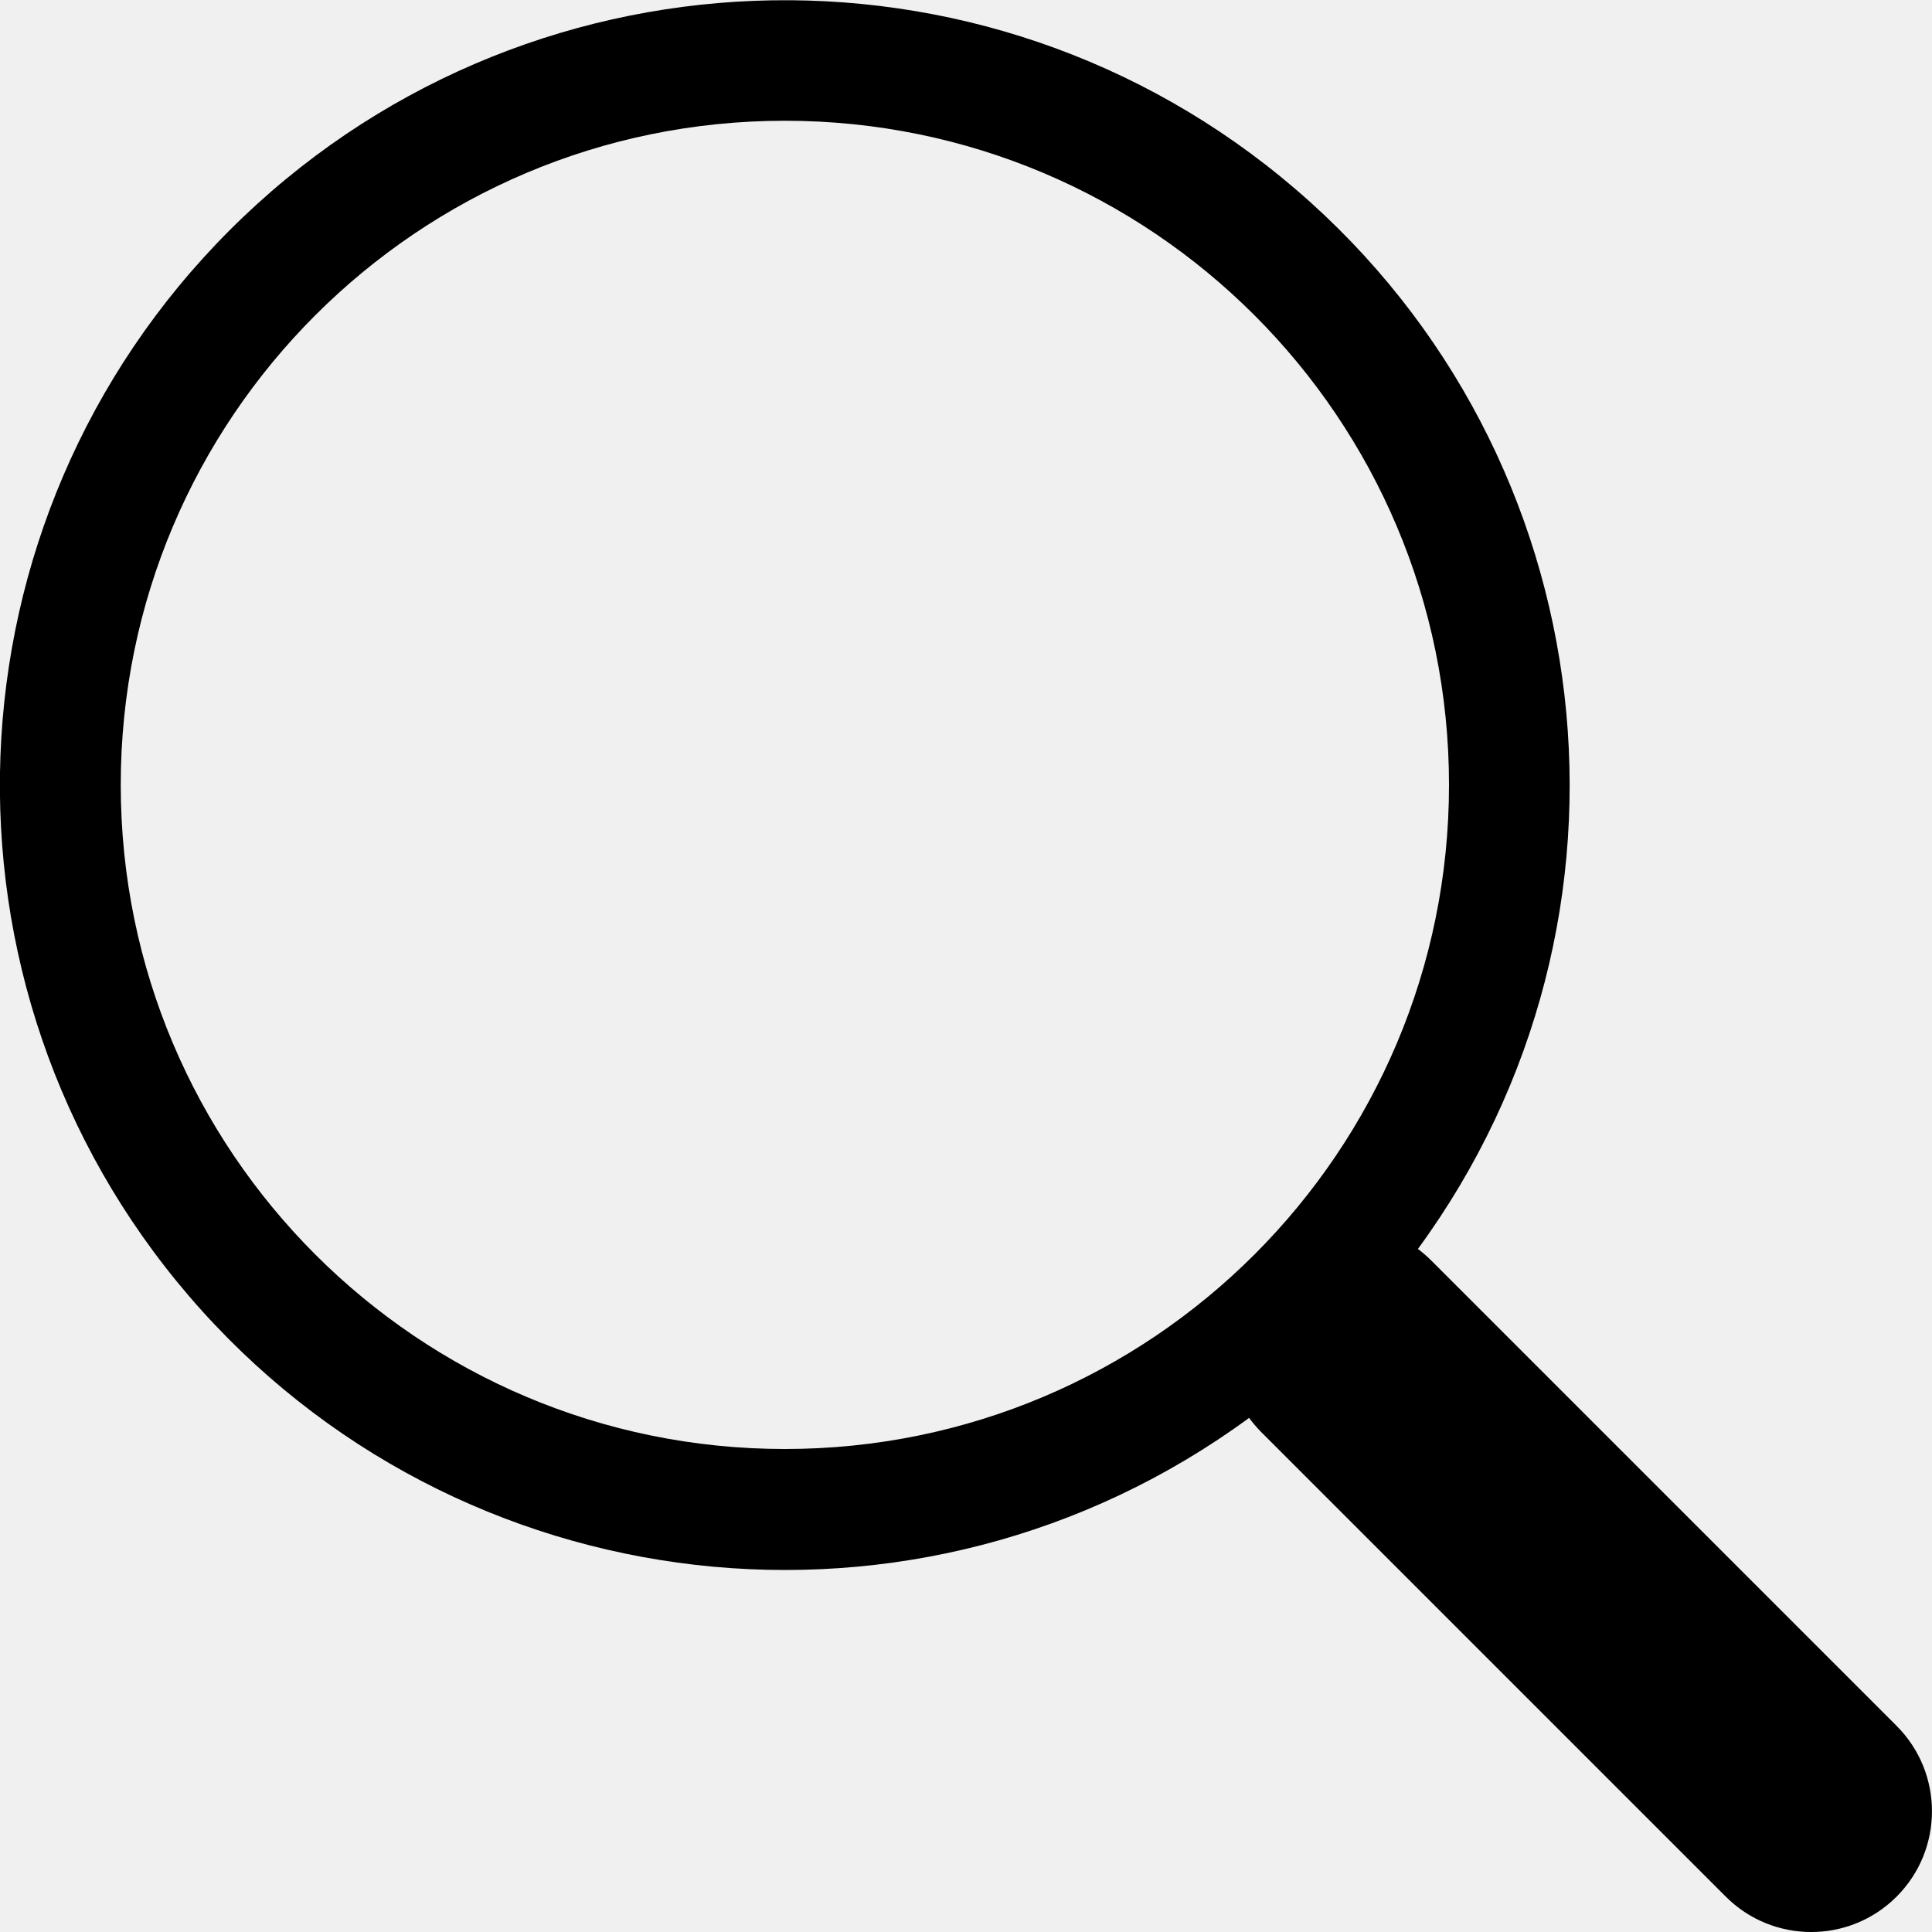
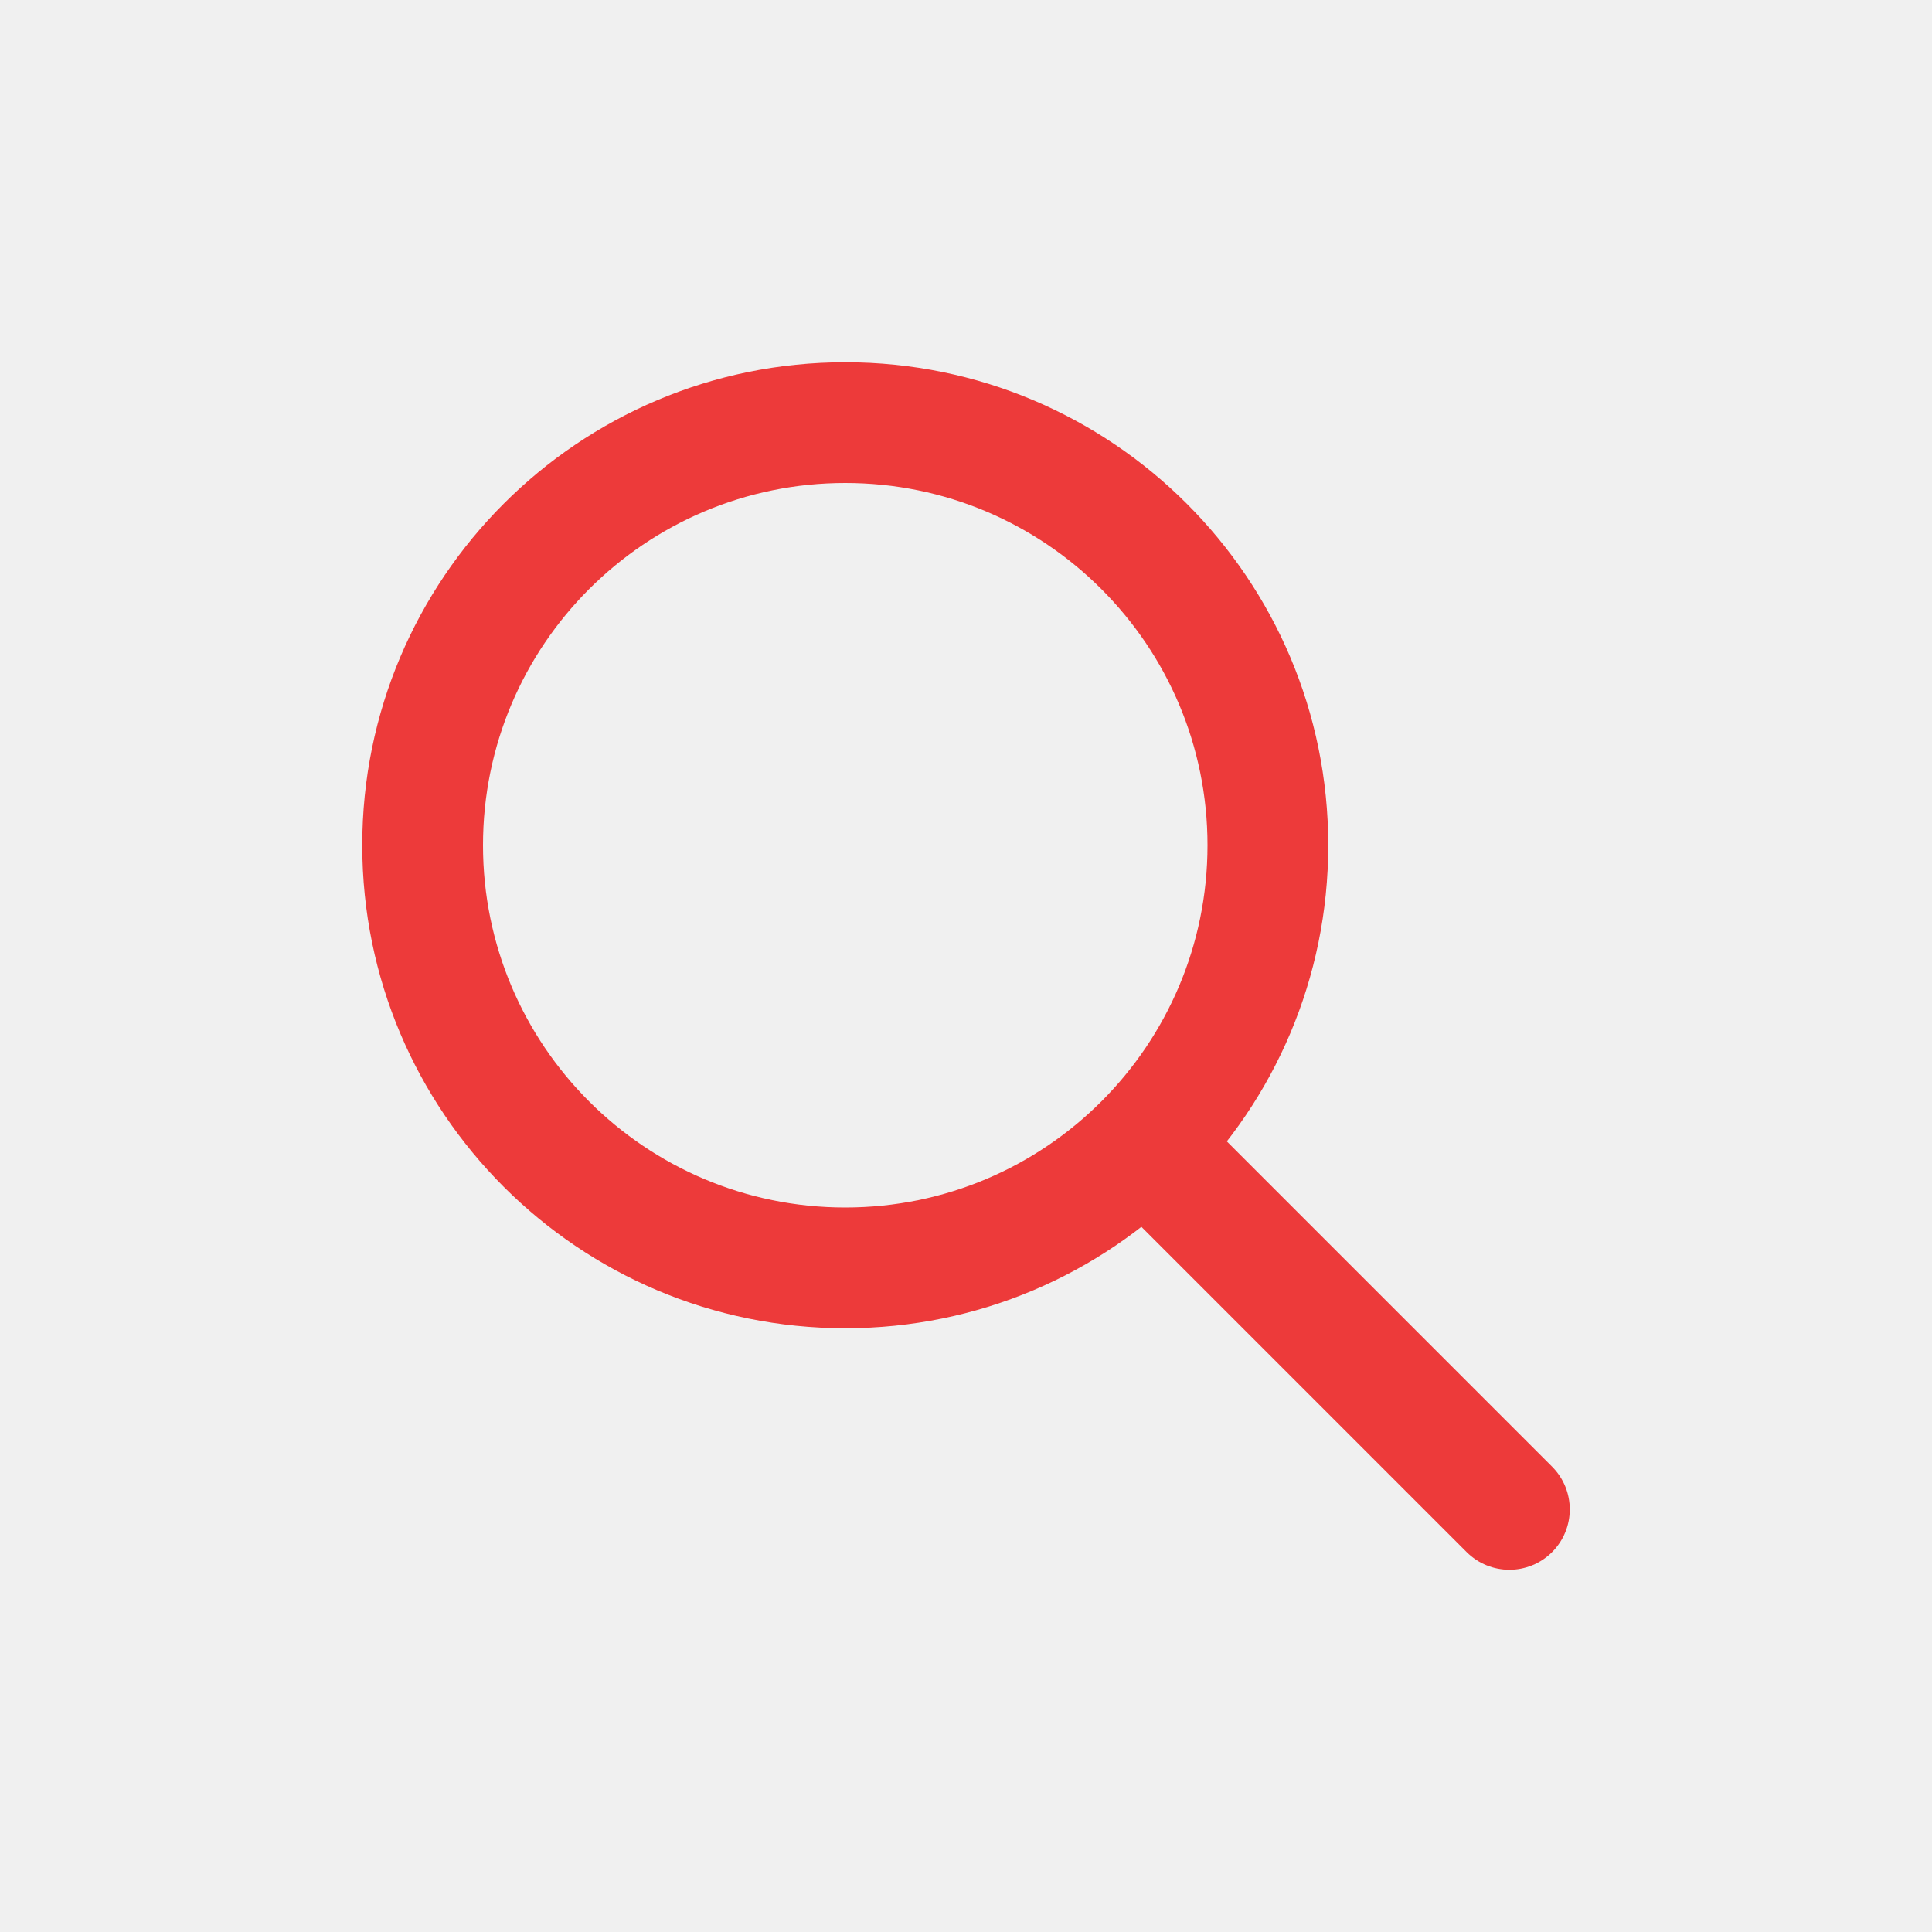
- <svg xmlns="http://www.w3.org/2000/svg" width="16" height="16" fill="currentColor" class="bi bi-search" viewBox="0 0 16 16">
-   <path d="M11.742 10.344a6.5 6.5 0 1 0-1.397 1.398h-.001c.03.04.062.078.098.115l3.85 3.85a1 1 0 0 0 1.415-1.414l-3.85-3.85a1.007 1.007 0 0 0-.115-.1zM12 6.5a5.5 5.5 0 1 1-11 0 5.5 5.5 0 0 1 11 0z" />
+ <svg xmlns="http://www.w3.org/2000/svg" width="36" height="36" viewBox="0 0 36 36" fill="none">
+   <g clip-path="url(#clip0_1220_802)">
+     <path fill-rule="evenodd" clip-rule="evenodd" d="M15.75 9C12.022 9 9 12.022 9 15.75C9 19.478 12.022 22.5 15.75 22.5C19.478 22.5 22.5 19.478 22.5 15.75C22.5 12.022 19.478 9 15.75 9ZM6.75 15.75C6.75 10.779 10.779 6.75 15.75 6.75C20.721 6.75 24.75 10.779 24.75 15.75C24.75 20.721 20.721 24.75 15.75 24.75C10.779 24.75 6.75 20.721 6.75 15.75Z" fill="#ED3A3A" />
+     <path fill-rule="evenodd" clip-rule="evenodd" d="M28.921 28.921C28.481 29.36 27.769 29.36 27.329 28.921L20.579 22.171C20.14 21.731 20.14 21.019 20.579 20.579C21.019 20.14 21.731 20.14 22.171 20.579L28.921 27.329C29.36 27.769 29.36 28.481 28.921 28.921Z" fill="#ED3A3A" />
+   </g>
+   <defs>
+     <clipPath id="clip0_1220_802">
+       <rect width="36" height="36" fill="white" />
+     </clipPath>
+   </defs>
</svg>
